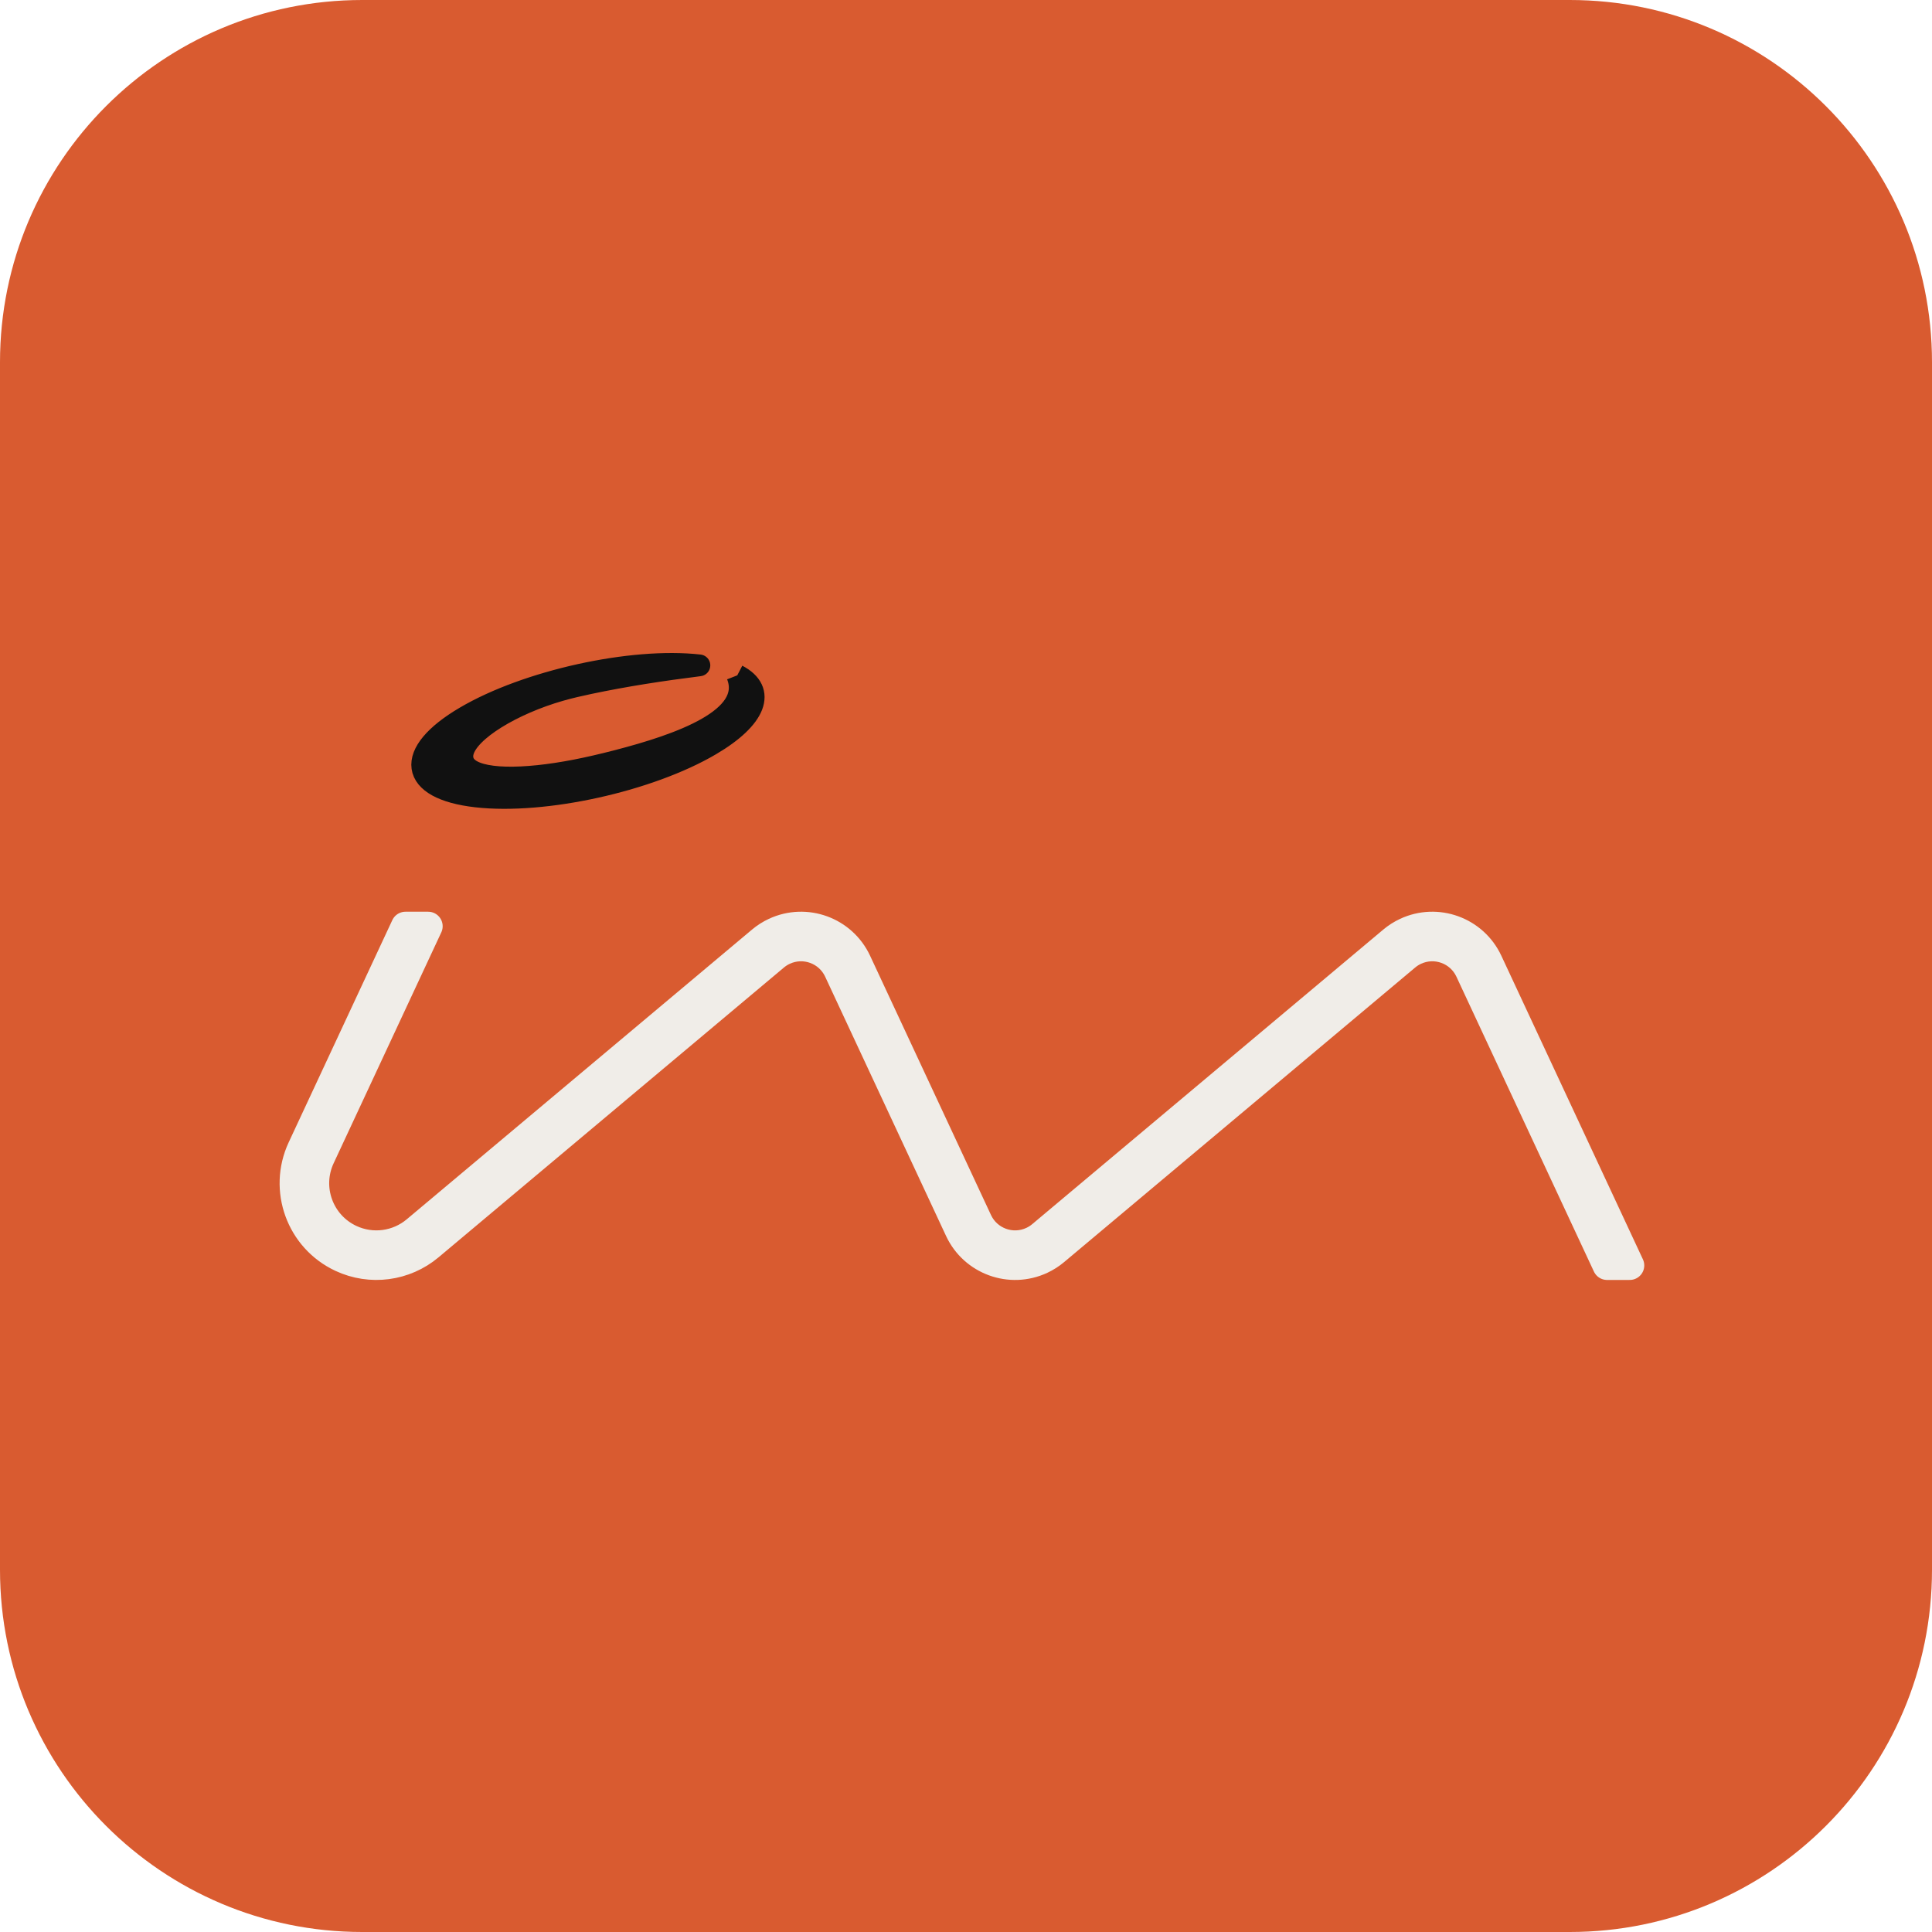
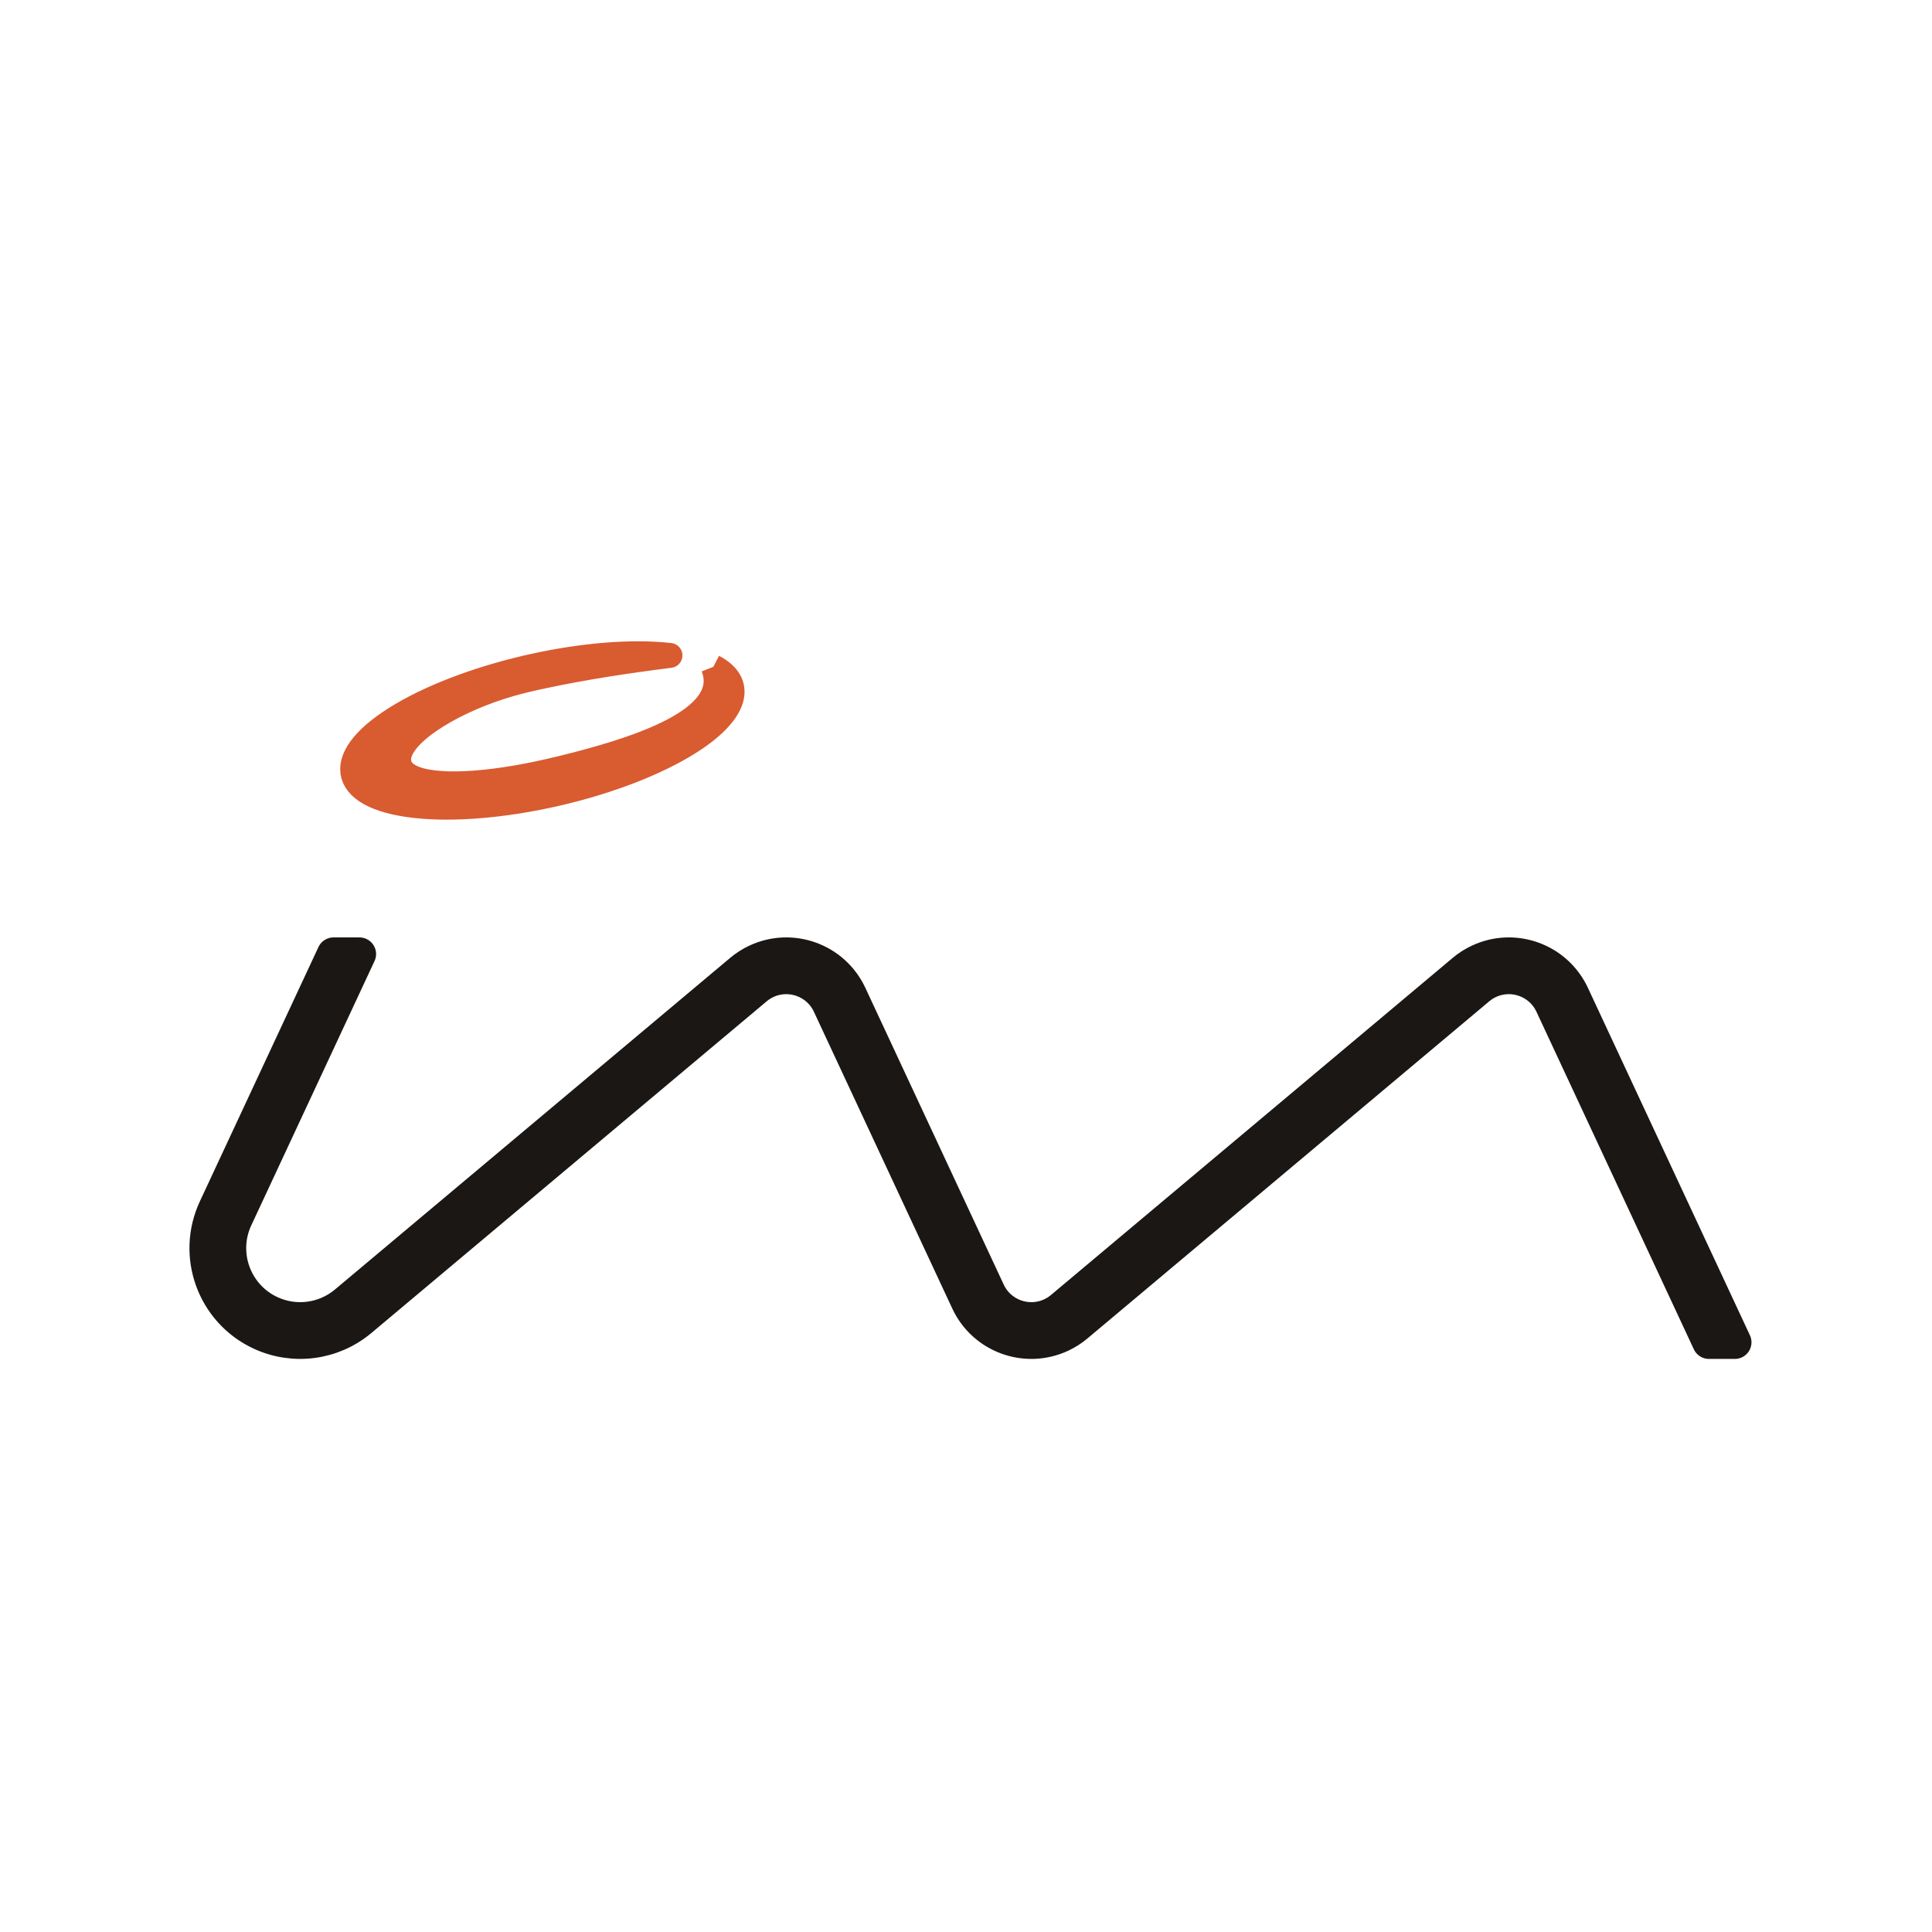
<svg xmlns="http://www.w3.org/2000/svg" viewBox="0 0 256 256" width="256" height="256">
-   <rect width="256" height="256" rx="48" fill="#D95B30" />
-   <g transform="translate(27.35,76.94) scale(0.961)">
-     <path transform="matrix(1,0,0,-1,78.34412,51.80933)" fill="#F0EDE8" stroke="#F0EDE8" stroke-width="4" stroke-linejoin="round" d="M0 0C.38 .318 .799 .586 1.248 .795 4.086 2.118 7.459 .891 8.782-1.947L25.454-37.701C27.439-41.957 32.499-43.799 36.756-41.814 37.429-41.5 38.059-41.099 38.628-40.621L87.038 0C87.418 .318 87.837 .586 88.286 .795 91.124 2.118 94.497 .891 95.821-1.947L114.782-42.611H117.91L98.39-.749C96.405 3.507 91.345 5.349 87.089 3.364 86.415 3.05 85.785 2.649 85.216 2.171L36.806-38.45C36.426-38.768 36.007-39.036 35.558-39.245 32.72-40.568 29.347-39.34 28.024-36.503L11.351-.749C9.366 3.507 4.307 5.349 .05 3.364-.623 3.05-1.253 2.649-1.822 2.171L-49.442-37.786C-51.974-39.911-55.507-40.376-58.502-38.979-62.759-36.994-64.6-31.935-62.615-27.678L-47.769 4.161H-50.896L-65.185-26.48C-67.831-32.156-65.376-38.902-59.7-41.548-55.707-43.411-50.996-42.79-47.62-39.958Z" />
-     <path transform="matrix(1,0,0,-1,73.1958,13.05676)" fill="#111111" stroke="#111111" stroke-width="3" stroke-linejoin="round" d="M0 0C4.042-2.104 2.589-5.892-3.674-9.576-12.162-14.568-26.615-17.758-35.957-16.702-45.299-15.645-45.991-10.741-37.504-5.749-29.016-.757-14.562 2.433-5.22 1.377-10.457 .72-15.49-.055-20.394-1.09-21.761-1.378-23.118-1.687-24.462-2.073-30.93-3.931-37.095-7.579-37.83-10.572-38.006-11.286-37.872-11.964-37.426-12.498-35.724-14.536-29.483-14.497-22.239-13.087-20.434-12.735-18.567-12.299-16.624-11.797-7.911-9.546 2.342-5.978 0 0" />
+   <style>
+     .mark { fill: #1A1714; stroke: #1A1714; }
+     @media (prefers-color-scheme: dark) {
+       .mark { fill: #F0EDE8; stroke: #F0EDE8; }
+     }
+   </style>
+   <g transform="translate(14,74) scale(1.1)">
+     <path class="mark" transform="matrix(1,0,0,-1,78.34412,51.80933)" stroke-width="4" stroke-linejoin="round" d="M0 0C.38 .318 .799 .586 1.248 .795 4.086 2.118 7.459 .891 8.782-1.947L25.454-37.701C27.439-41.957 32.499-43.799 36.756-41.814 37.429-41.5 38.059-41.099 38.628-40.621L87.038 0C87.418 .318 87.837 .586 88.286 .795 91.124 2.118 94.497 .891 95.821-1.947L114.782-42.611H117.91L98.39-.749C96.405 3.507 91.345 5.349 87.089 3.364 86.415 3.05 85.785 2.649 85.216 2.171L36.806-38.45C36.426-38.768 36.007-39.036 35.558-39.245 32.72-40.568 29.347-39.34 28.024-36.503L11.351-.749C9.366 3.507 4.307 5.349 .05 3.364-.623 3.05-1.253 2.649-1.822 2.171L-49.442-37.786C-51.974-39.911-55.507-40.376-58.502-38.979-62.759-36.994-64.6-31.935-62.615-27.678L-47.769 4.161H-50.896L-65.185-26.48C-67.831-32.156-65.376-38.902-59.7-41.548-55.707-43.411-50.996-42.79-47.62-39.958Z" />
+     <path fill="#D95B30" stroke="#D95B30" transform="matrix(1,0,0,-1,73.1958,13.05676)" stroke-width="3" stroke-linejoin="round" d="M0 0C4.042-2.104 2.589-5.892-3.674-9.576-12.162-14.568-26.615-17.758-35.957-16.702-45.299-15.645-45.991-10.741-37.504-5.749-29.016-.757-14.562 2.433-5.22 1.377-10.457 .72-15.49-.055-20.394-1.09-21.761-1.378-23.118-1.687-24.462-2.073-30.93-3.931-37.095-7.579-37.83-10.572-38.006-11.286-37.872-11.964-37.426-12.498-35.724-14.536-29.483-14.497-22.239-13.087-20.434-12.735-18.567-12.299-16.624-11.797-7.911-9.546 2.342-5.978 0 0" />
  </g>
</svg>
